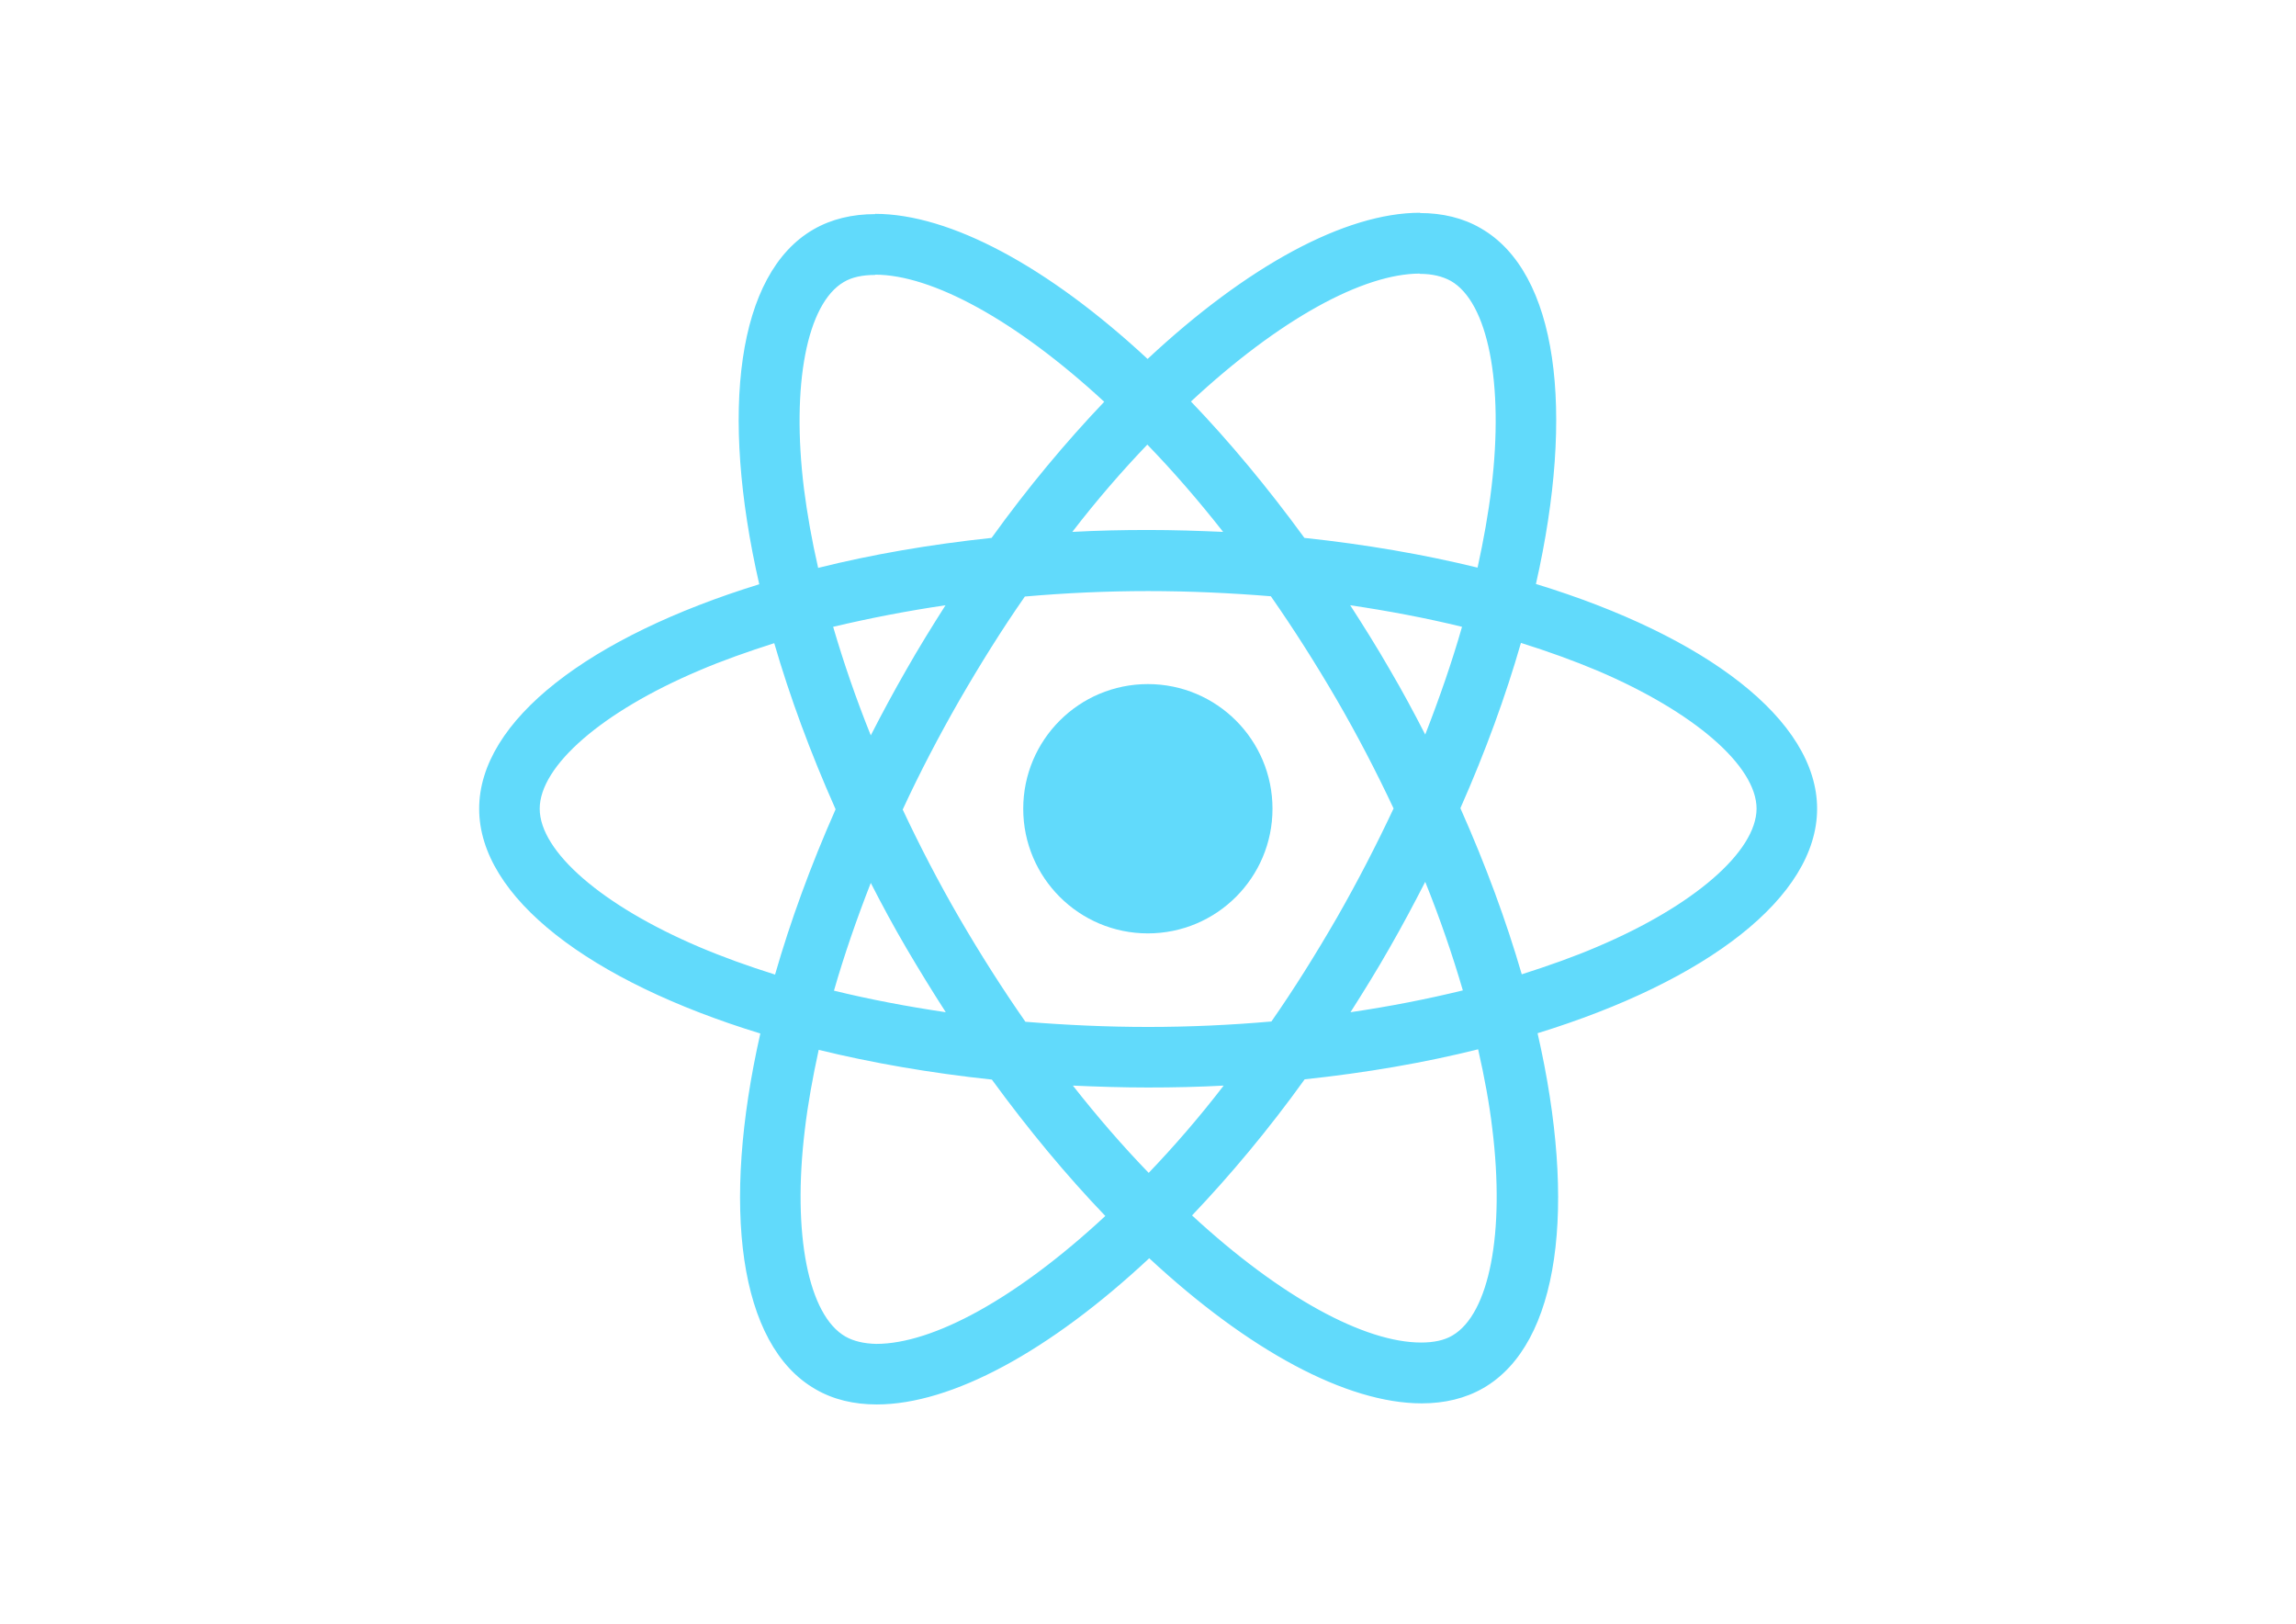
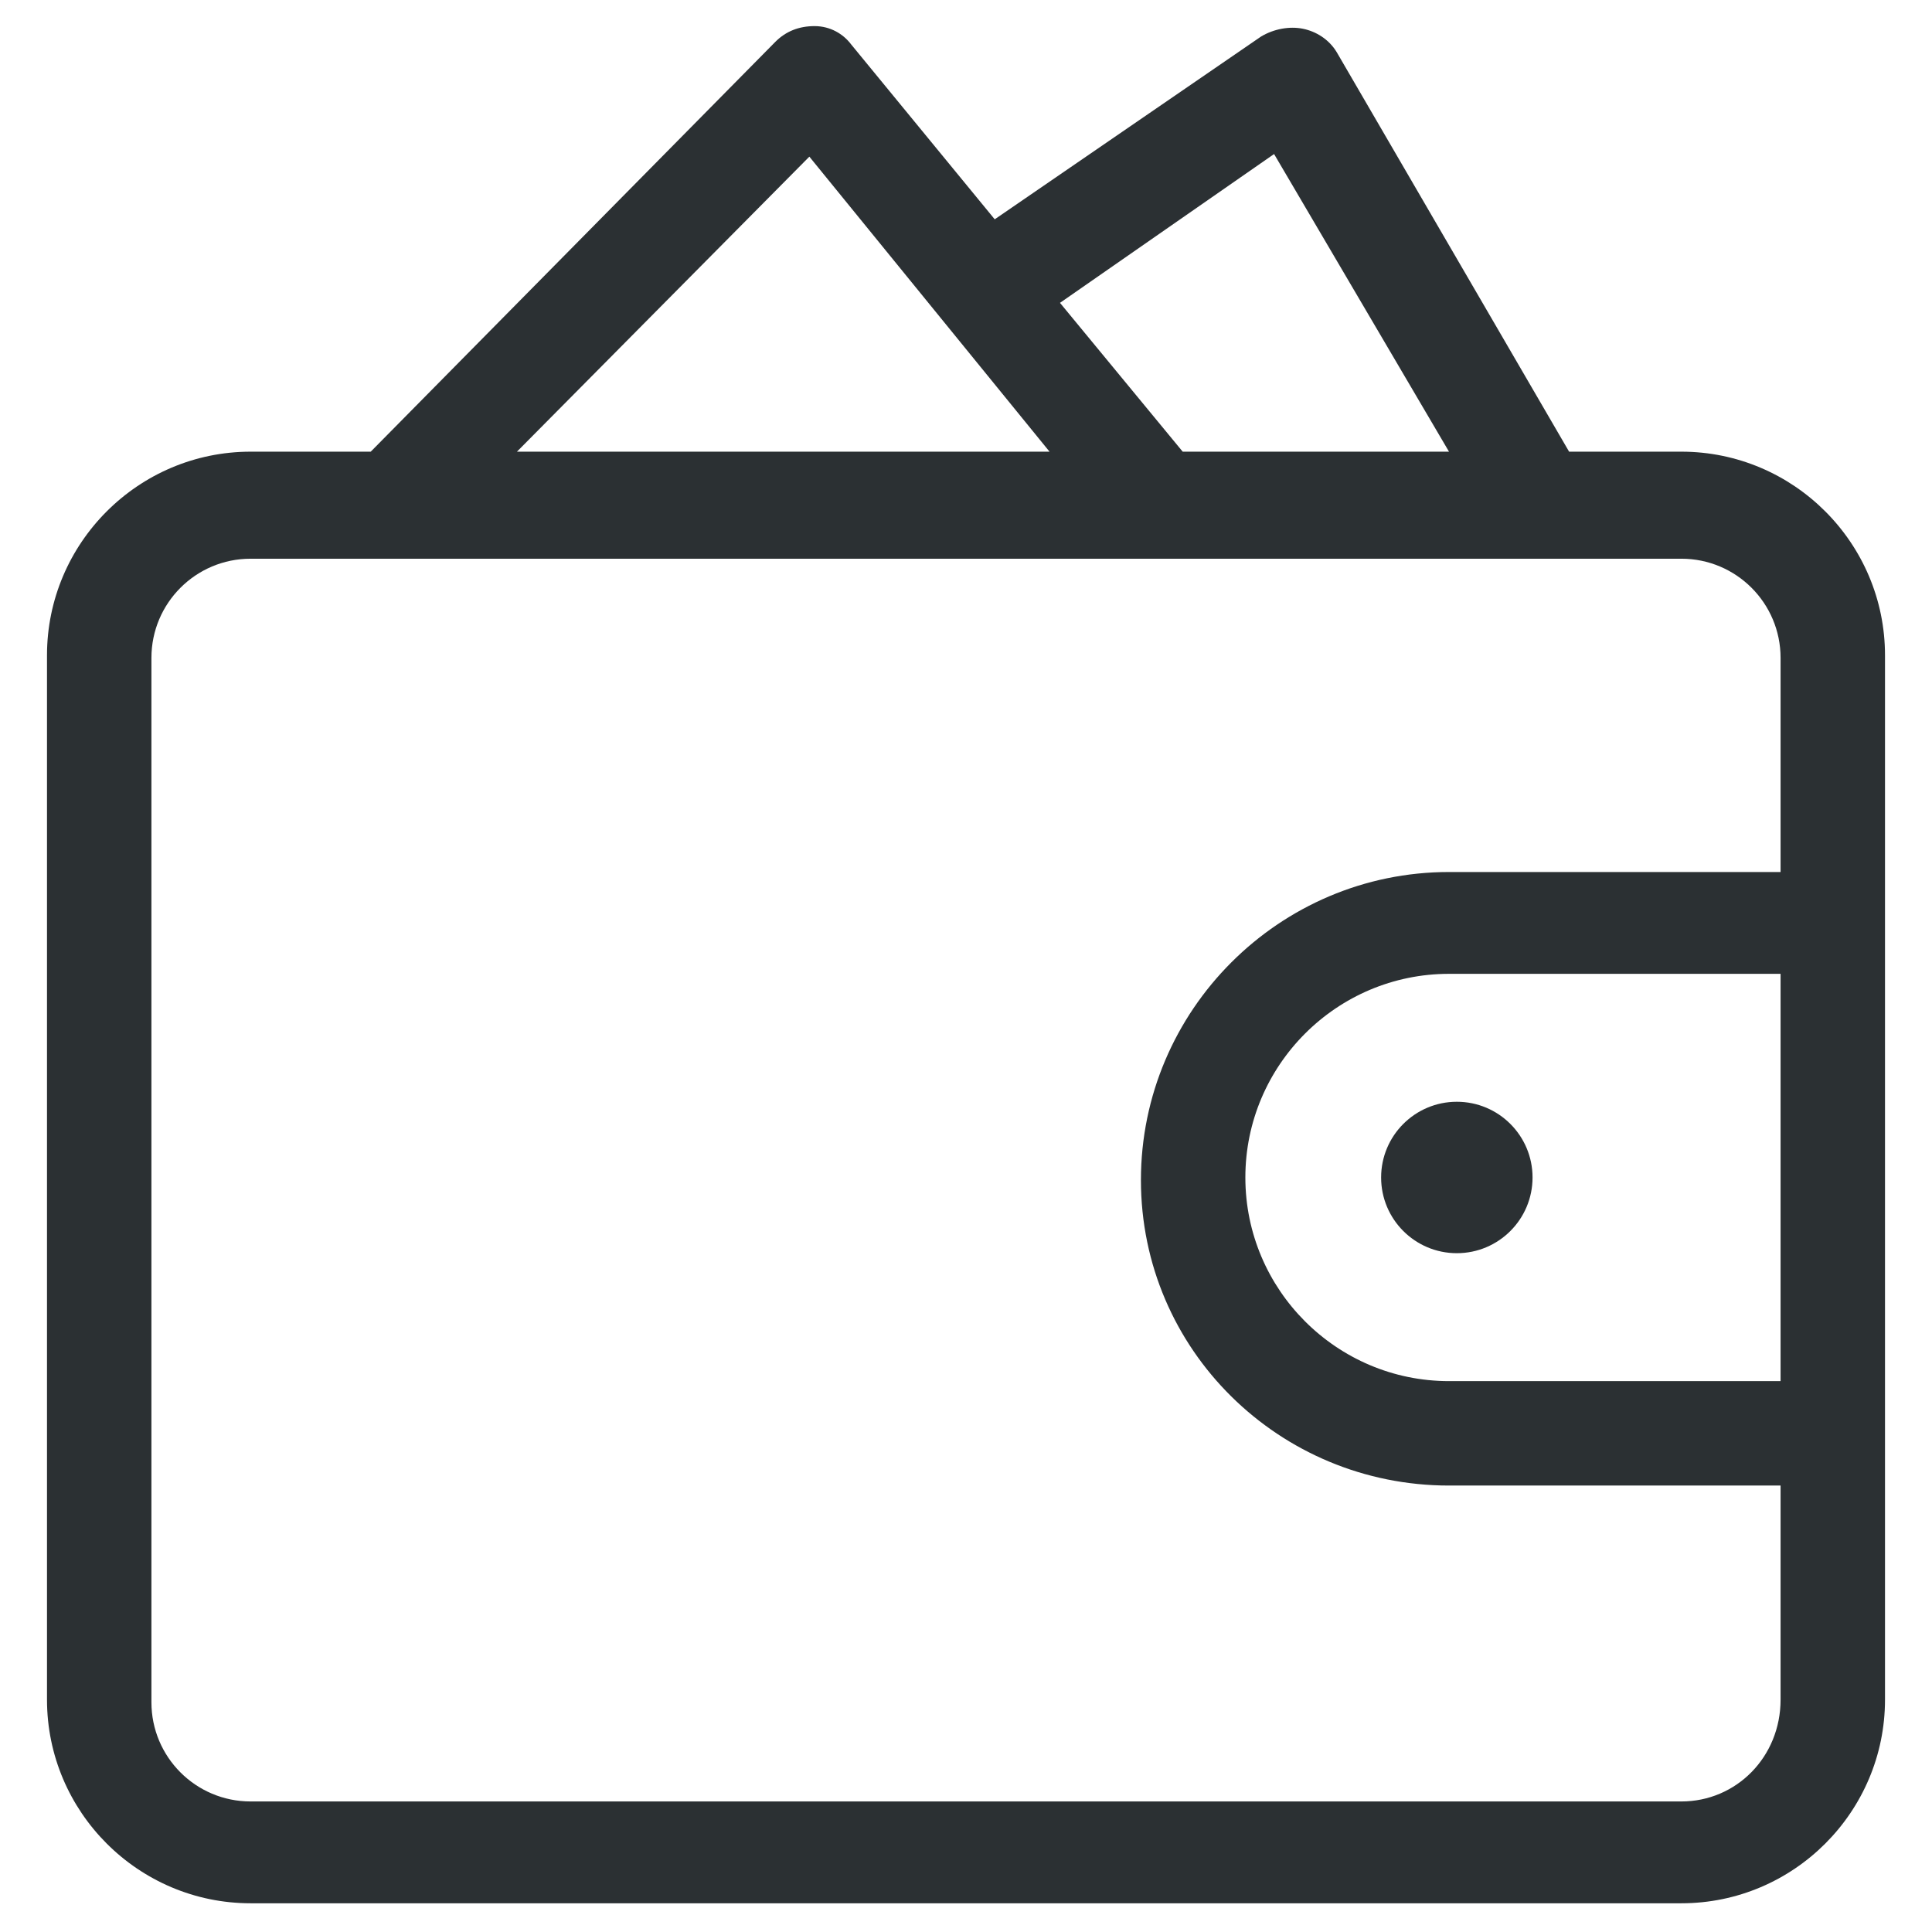
- <svg xmlns="http://www.w3.org/2000/svg" viewBox="0 0 841.9 595.3">
-   <g fill="#61DAFB">
-     <path d="M666.3 296.5c0-32.5-40.7-63.3-103.1-82.4 14.4-63.6 8-114.2-20.2-130.4-6.5-3.8-14.1-5.6-22.4-5.6v22.3c4.6 0 8.3.9 11.4 2.6 13.6 7.8 19.5 37.5 14.9 75.7-1.1 9.4-2.9 19.3-5.1 29.4-19.6-4.8-41-8.5-63.5-10.9-13.5-18.5-27.5-35.3-41.6-50 32.6-30.3 63.2-46.9 84-46.9V78c-27.5 0-63.5 19.6-99.9 53.6-36.4-33.8-72.4-53.2-99.9-53.2v22.3c20.7 0 51.4 16.5 84 46.6-14 14.7-28 31.4-41.3 49.9-22.6 2.4-44 6.1-63.6 11-2.3-10-4-19.7-5.2-29-4.7-38.2 1.1-67.9 14.6-75.8 3-1.8 6.9-2.6 11.5-2.6V78.5c-8.4 0-16 1.8-22.6 5.6-28.1 16.2-34.4 66.7-19.9 130.1-62.2 19.2-102.7 49.9-102.7 82.3 0 32.5 40.7 63.3 103.1 82.4-14.4 63.6-8 114.2 20.2 130.4 6.5 3.8 14.1 5.6 22.5 5.6 27.5 0 63.5-19.6 99.9-53.6 36.4 33.8 72.4 53.2 99.9 53.2 8.4 0 16-1.8 22.6-5.6 28.1-16.2 34.4-66.7 19.9-130.1 62-19.1 102.5-49.9 102.5-82.3zm-130.2-66.7c-3.7 12.9-8.3 26.2-13.5 39.5-4.1-8-8.4-16-13.1-24-4.6-8-9.5-15.8-14.4-23.4 14.2 2.1 27.9 4.7 41 7.9zm-45.8 106.5c-7.8 13.5-15.8 26.3-24.1 38.2-14.9 1.3-30 2-45.2 2-15.1 0-30.2-.7-45-1.9-8.3-11.9-16.4-24.6-24.2-38-7.6-13.1-14.5-26.4-20.8-39.8 6.2-13.4 13.2-26.8 20.7-39.9 7.8-13.5 15.8-26.3 24.1-38.2 14.9-1.3 30-2 45.2-2 15.1 0 30.2.7 45 1.9 8.3 11.9 16.4 24.6 24.2 38 7.6 13.1 14.5 26.4 20.8 39.8-6.3 13.4-13.2 26.8-20.7 39.9zm32.3-13c5.4 13.4 10 26.8 13.8 39.8-13.1 3.2-26.9 5.9-41.2 8 4.9-7.7 9.8-15.6 14.4-23.7 4.6-8 8.9-16.1 13-24.1zM421.2 430c-9.3-9.6-18.6-20.3-27.8-32 9 .4 18.2.7 27.5.7 9.4 0 18.7-.2 27.8-.7-9 11.7-18.3 22.4-27.5 32zm-74.4-58.9c-14.2-2.1-27.9-4.7-41-7.9 3.7-12.9 8.3-26.2 13.5-39.5 4.1 8 8.4 16 13.1 24 4.7 8 9.5 15.8 14.4 23.4zM420.7 163c9.3 9.6 18.6 20.3 27.8 32-9-.4-18.2-.7-27.5-.7-9.4 0-18.7.2-27.8.7 9-11.7 18.3-22.4 27.5-32zm-74 58.9c-4.9 7.7-9.8 15.6-14.4 23.7-4.6 8-8.9 16-13 24-5.4-13.4-10-26.8-13.8-39.8 13.1-3.1 26.9-5.8 41.2-7.9zm-90.5 125.2c-35.4-15.1-58.3-34.9-58.3-50.6 0-15.7 22.9-35.6 58.3-50.6 8.6-3.7 18-7 27.7-10.1 5.7 19.6 13.2 40 22.5 60.9-9.2 20.8-16.6 41.1-22.2 60.6-9.9-3.1-19.3-6.5-28-10.2zM310 490c-13.6-7.8-19.5-37.5-14.9-75.7 1.1-9.4 2.9-19.3 5.1-29.4 19.6 4.8 41 8.5 63.5 10.9 13.5 18.5 27.5 35.3 41.6 50-32.6 30.3-63.2 46.9-84 46.9-4.5-.1-8.3-1-11.3-2.7zm237.2-76.2c4.7 38.2-1.1 67.9-14.6 75.8-3 1.8-6.9 2.6-11.5 2.6-20.7 0-51.4-16.5-84-46.6 14-14.7 28-31.4 41.3-49.9 22.6-2.4 44-6.1 63.6-11 2.3 10.1 4.1 19.8 5.2 29.1zm38.5-66.7c-8.6 3.7-18 7-27.7 10.1-5.7-19.6-13.2-40-22.5-60.9 9.2-20.8 16.6-41.1 22.2-60.6 9.9 3.1 19.3 6.5 28.1 10.2 35.4 15.1 58.3 34.9 58.3 50.6-.1 15.7-23 35.6-58.4 50.6zM320.8 78.4z" />
-     <circle cx="420.9" cy="296.5" r="45.7" />
-     <path d="M520.5 78.1z" />
+ <svg xmlns="http://www.w3.org/2000/svg" id="Layer_1" style="enable-background:new 0 0 74 74;" version="1.1" viewBox="0 0 74 74" xml:space="preserve">
+   <style type="text/css">
+ 	.st0{fill:#2B3033;}
+ </style>
+   <g>
+     <path class="st0" d="M64.4,17.3h-4.3L51.2,2c-0.3-0.5-0.8-0.8-1.3-0.9c-0.5-0.1-1.1,0-1.6,0.3L38.1,8.4l-5.5-6.7   C32.3,1.3,31.8,1,31.2,1c-0.6,0-1.1,0.2-1.5,0.6L14.2,17.3H9.6c-4.3,0-7.8,3.5-7.8,7.8v40c0,4.3,3.5,7.8,7.8,7.8h54.8   c4.3,0,7.8-3.5,7.8-7.8v-40C72.2,20.8,68.7,17.3,64.4,17.3z M68.2,52.9H55.5c-4.3,0-7.8-3.5-7.8-7.8s3.5-7.8,7.8-7.8h12.7V52.9z    M48.8,5.9l6.7,11.4H45.3l-4.7-5.7L48.8,5.9z M31,6l9.2,11.3H19.8L31,6z M64.4,69H9.6c-2.1,0-3.8-1.7-3.8-3.8v-40   c0-2.1,1.7-3.8,3.8-3.8h54.8c2.1,0,3.8,1.7,3.8,3.8v8.2H55.5c-6.5,0-11.8,5.3-11.8,11.8S49,56.9,55.5,56.9h12.7v8.2   C68.2,67.3,66.5,69,64.4,69z" />
+     <circle class="st0" cx="55.8" cy="45.1" r="2.9" />
  </g>
</svg>
